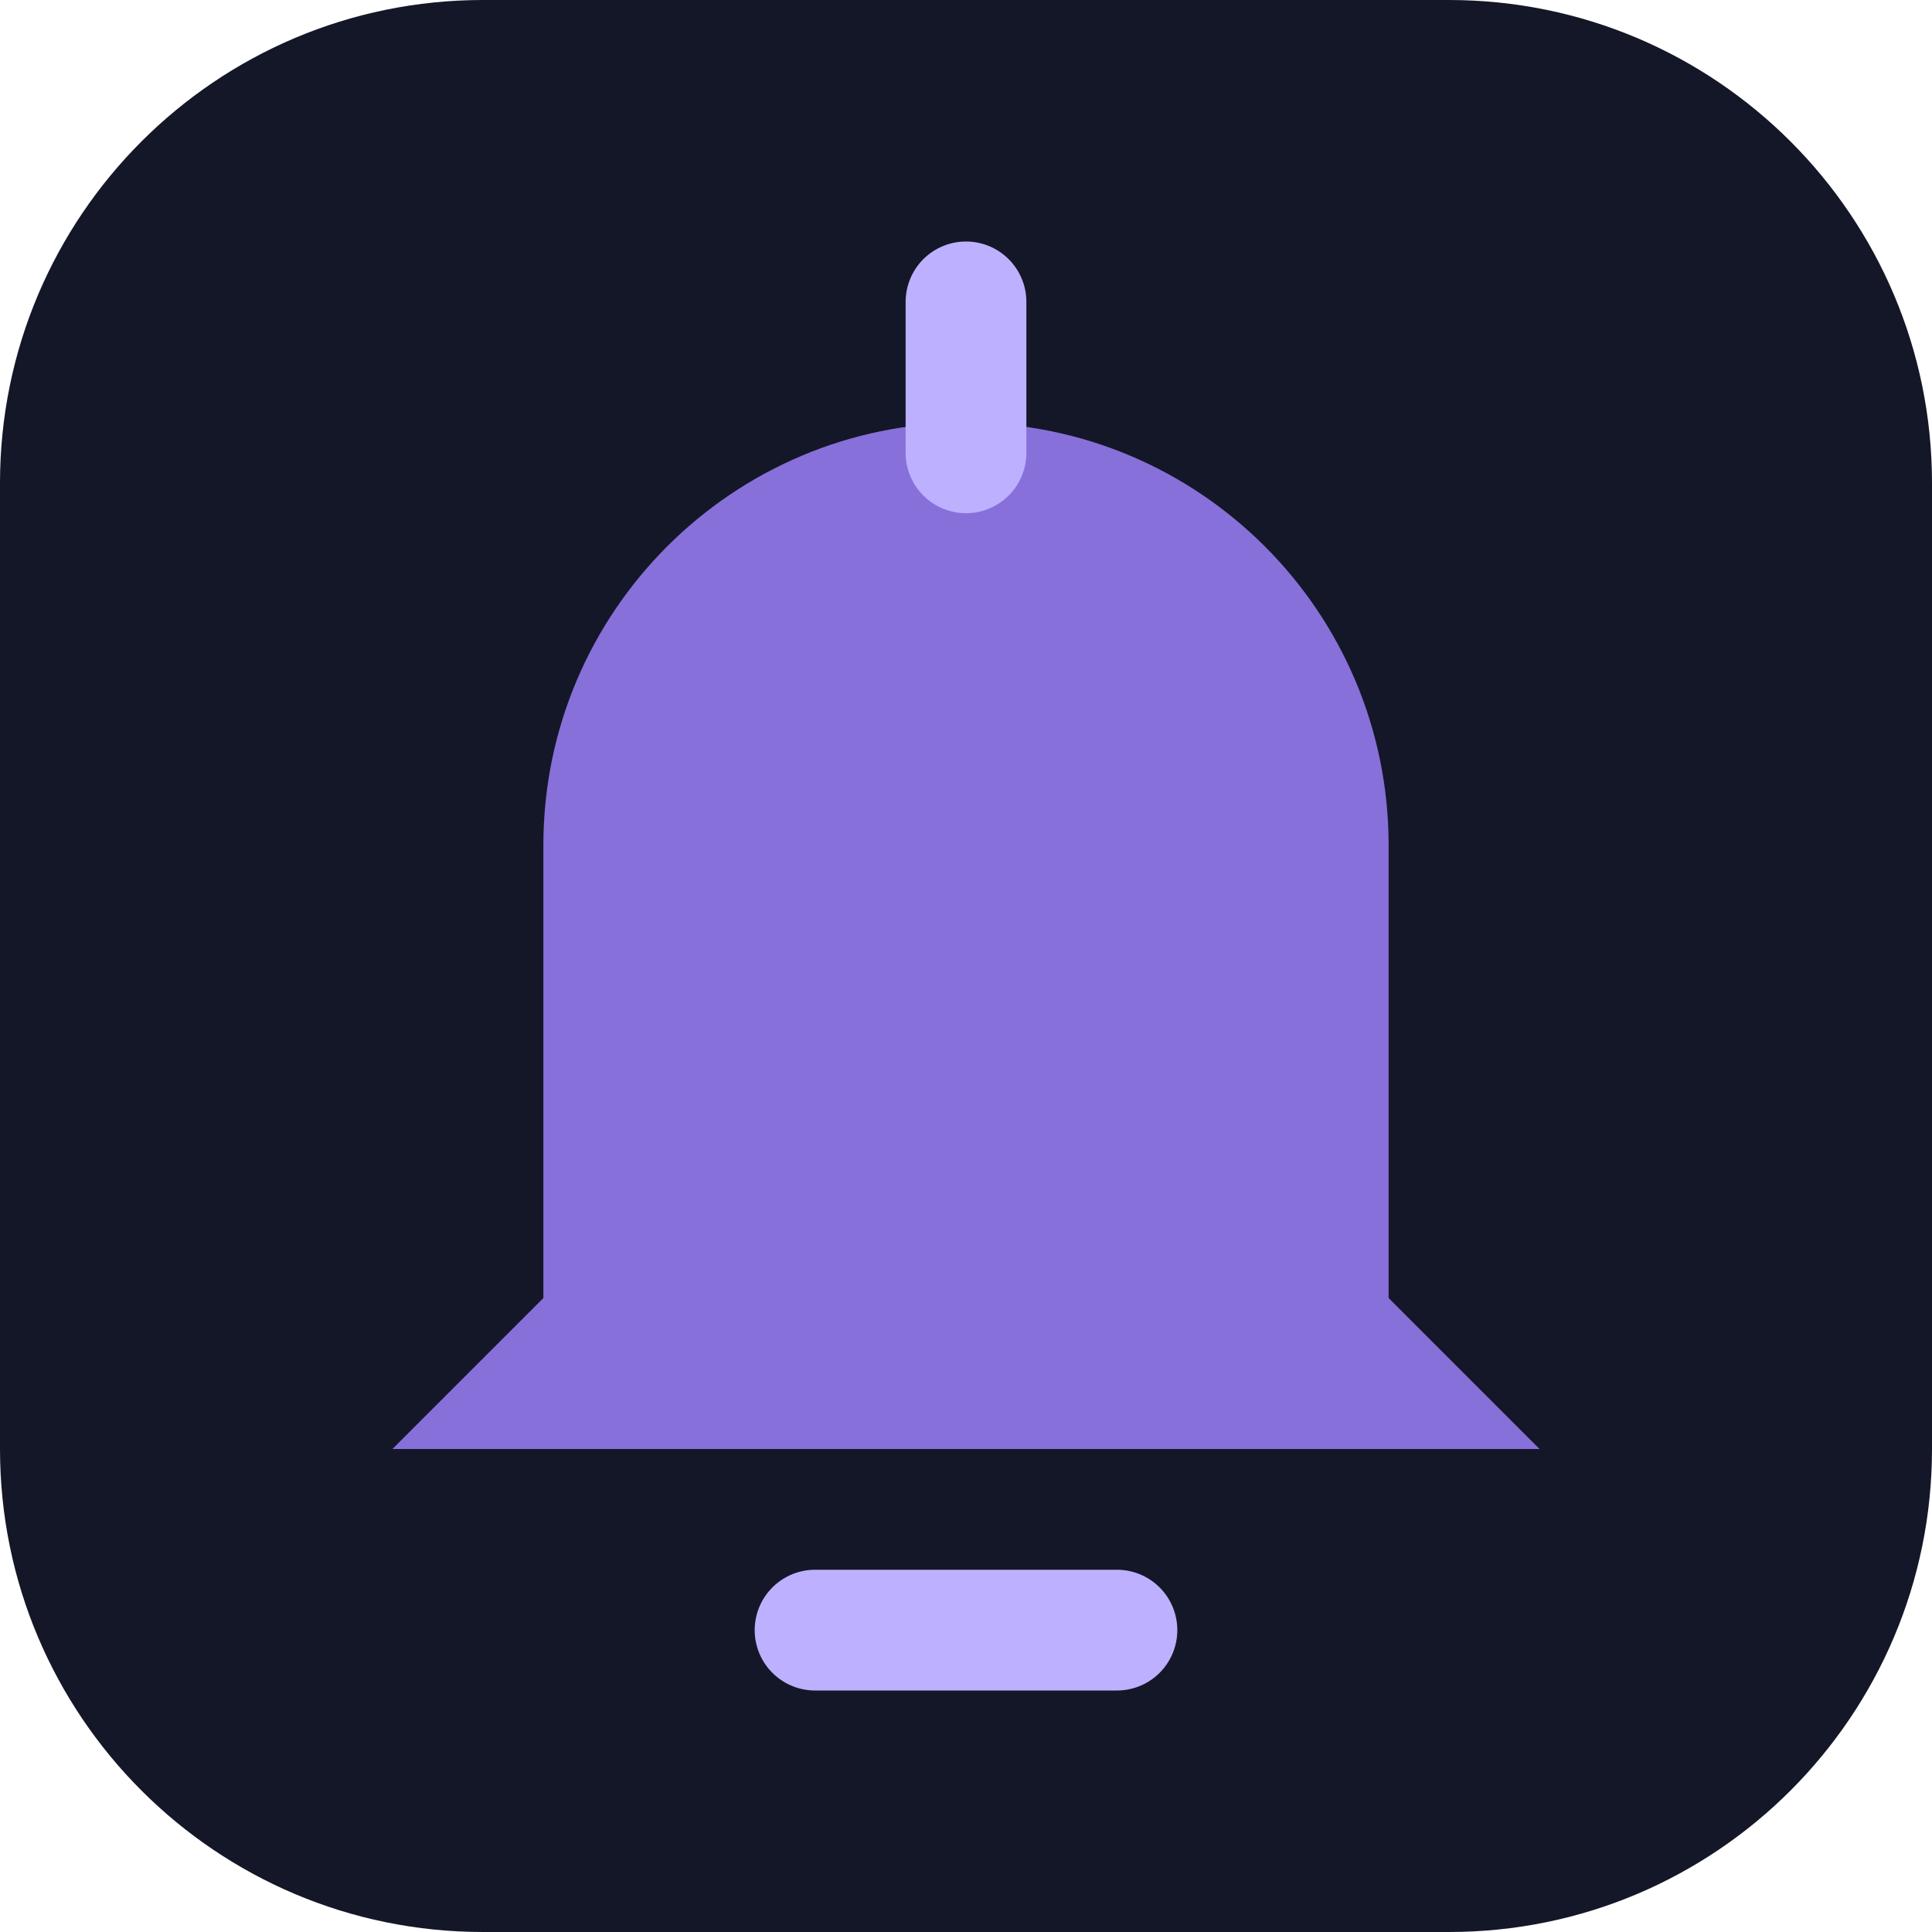
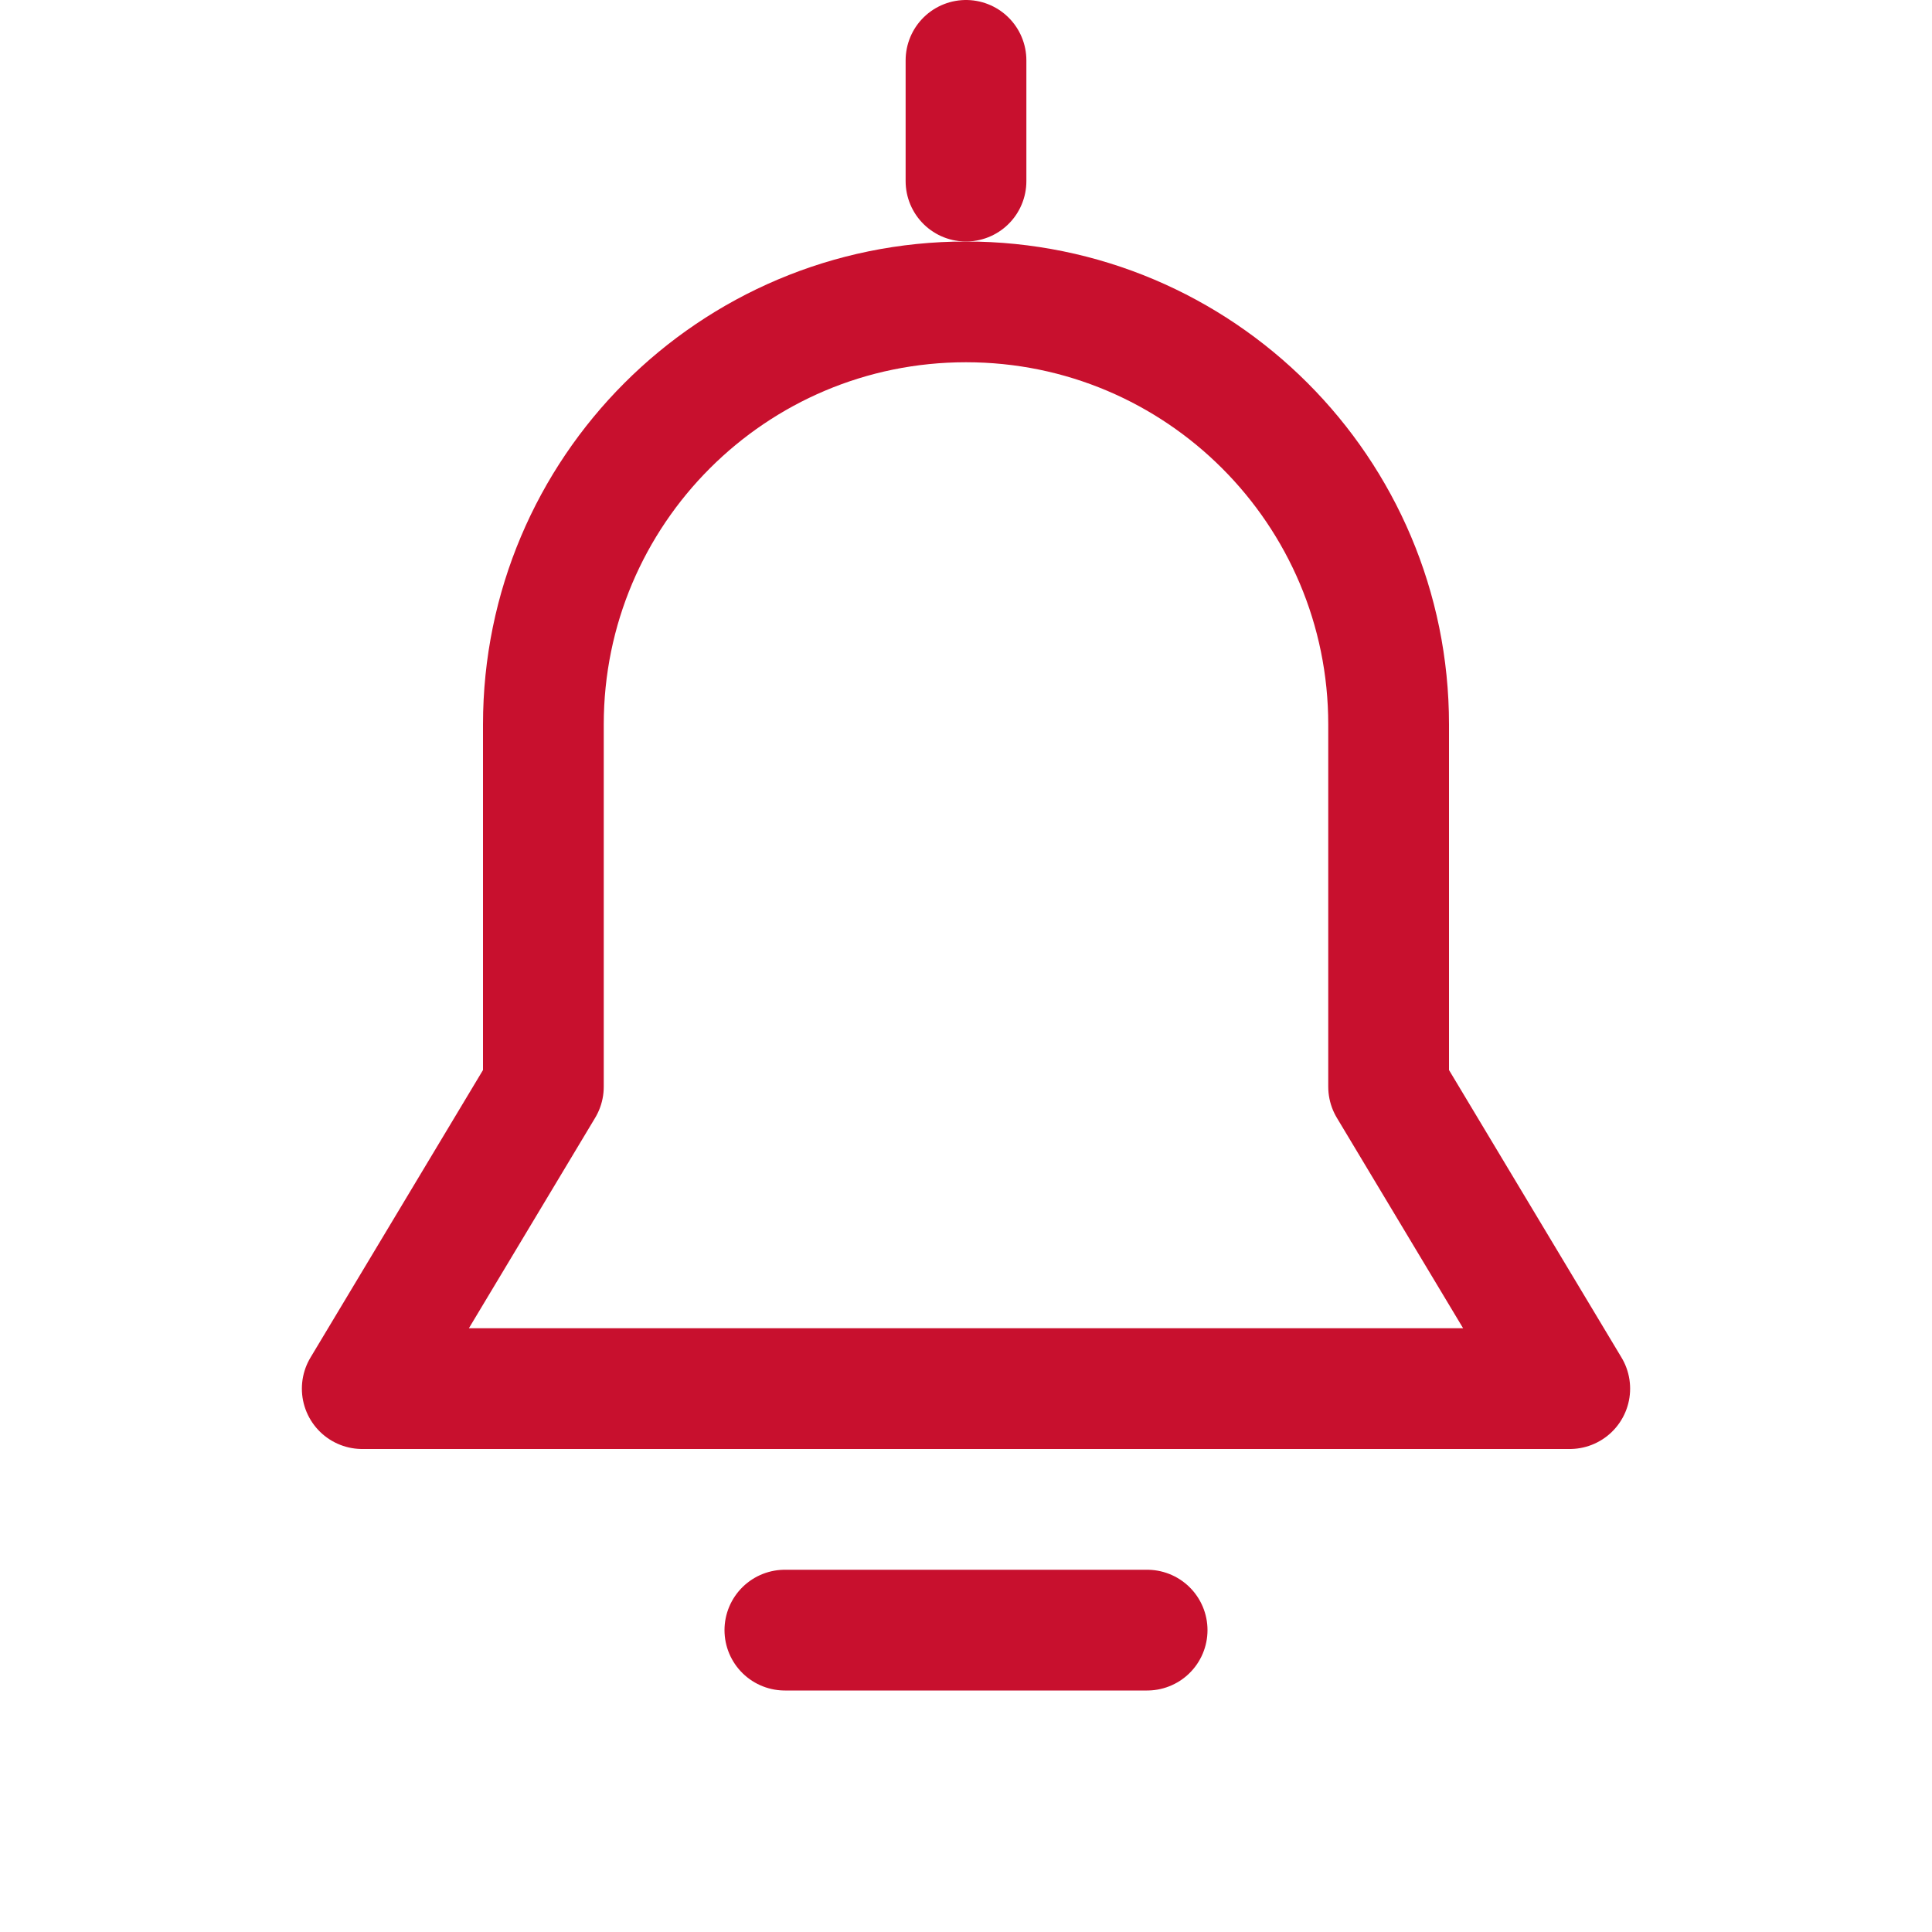
- <svg xmlns="http://www.w3.org/2000/svg" viewBox="0 0 64 64">
-   <rect width="64" height="64" rx="16" fill="#141728" />
-   <path d="M18 43V28a14 14 0 0 1 28 0v15l5 5H13l5-5Z" fill="#8870da" />
-   <path d="M27 54h10M32 10v5" stroke="#bdb0ff" stroke-width="4" stroke-linecap="round" />
+ <svg xmlns="http://www.w3.org/2000/svg" viewBox="0 0 32 32" fill="none" stroke="#C8102E" stroke-width="2" stroke-linejoin="round" stroke-linecap="round">
+   <path d="M6 23h20l-3-5v-6a7 7 0 0 0-14 0v6Z" />
+   <path d="M13 27h6M16 3V1" />
</svg>
